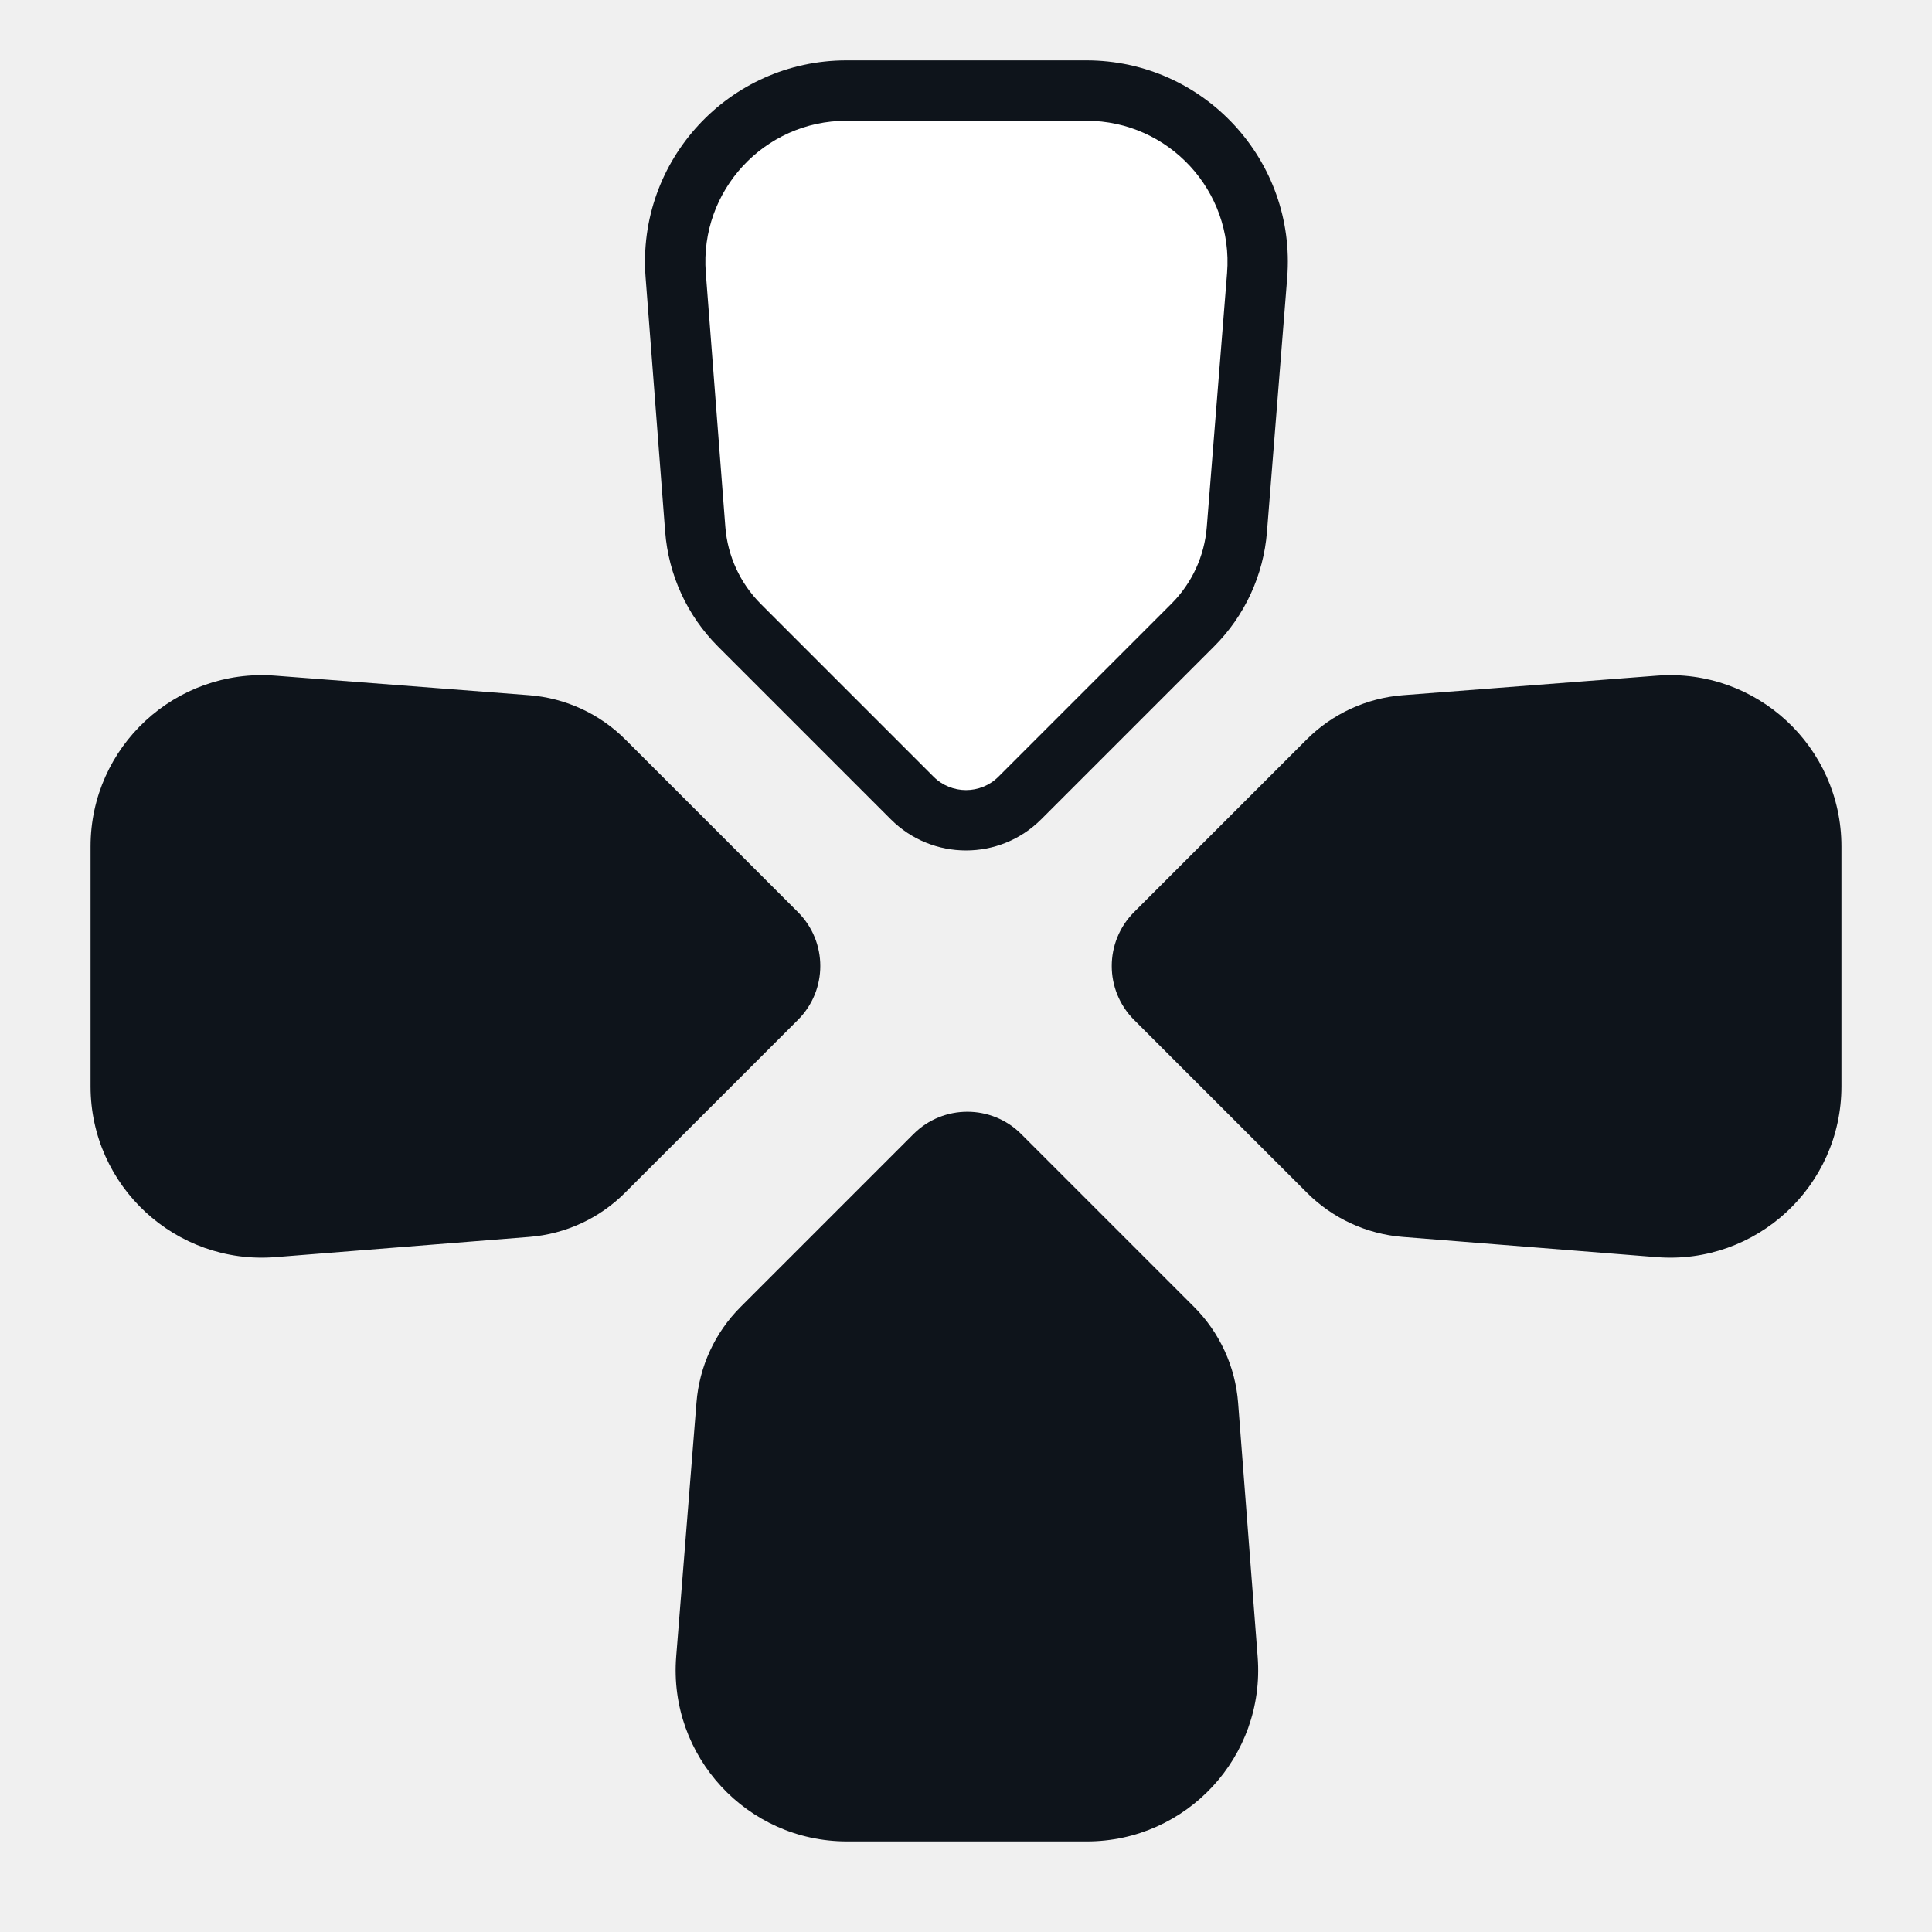
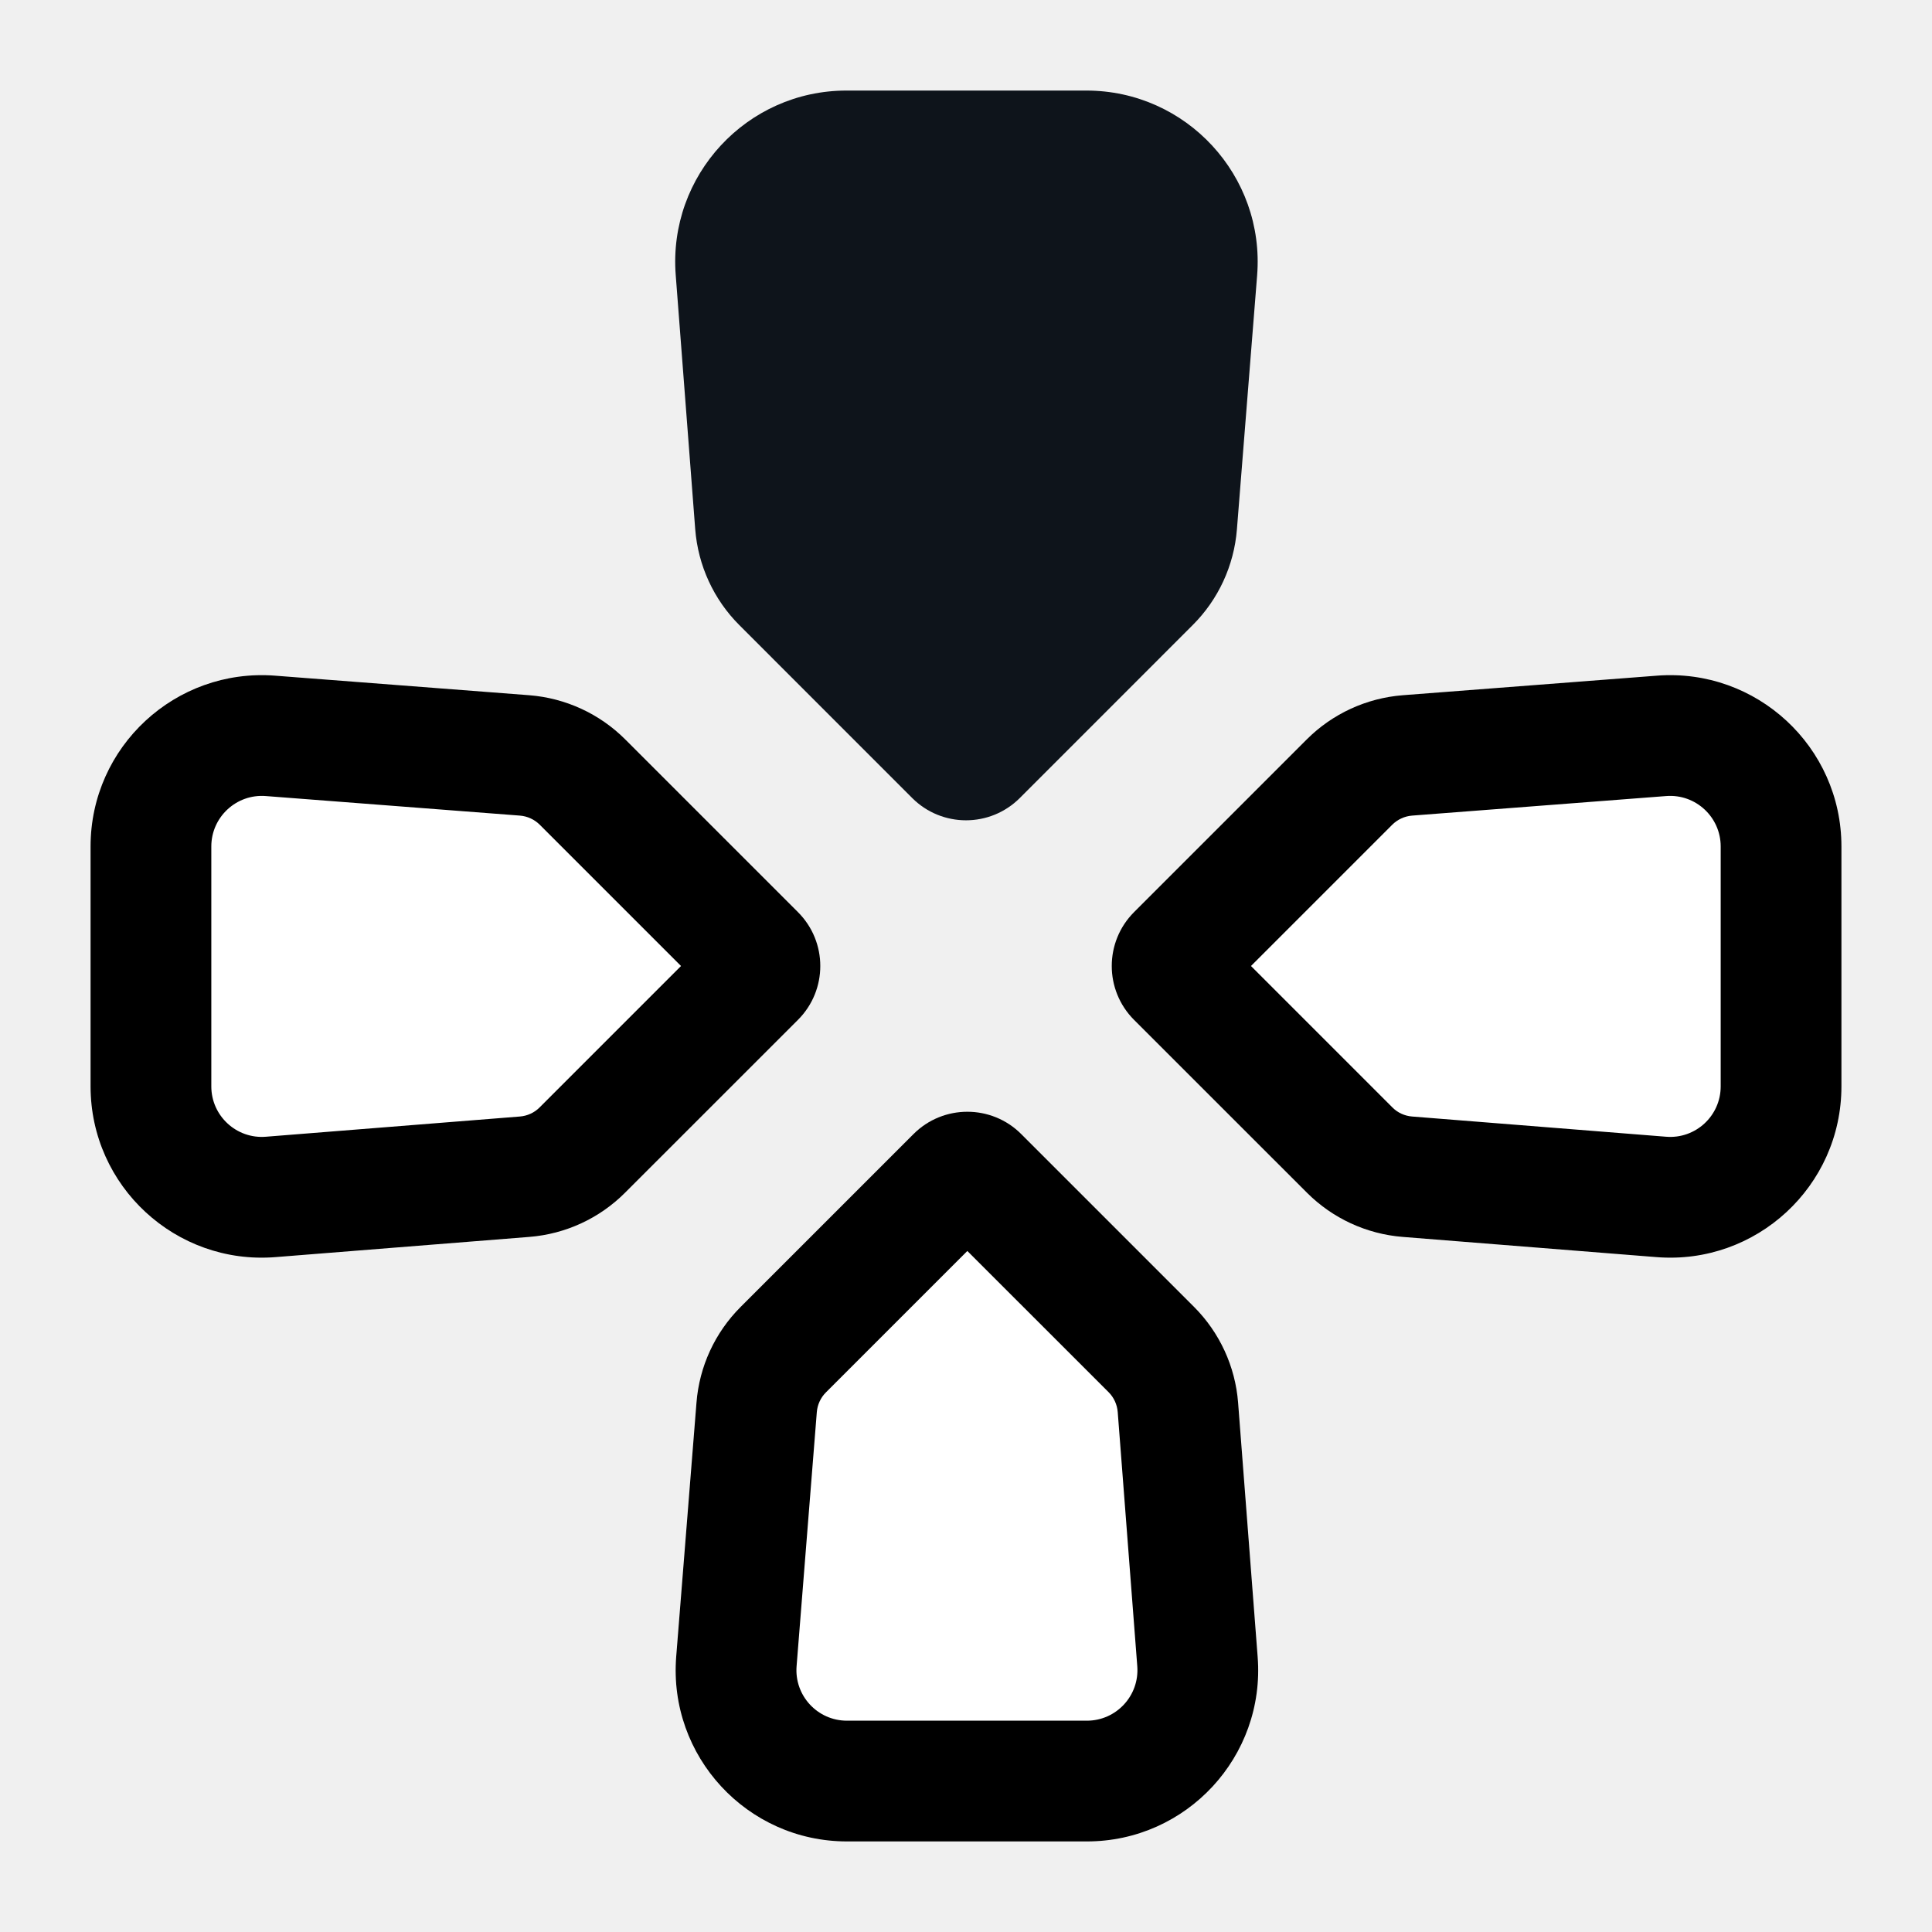
<svg xmlns="http://www.w3.org/2000/svg" width="32" height="32" viewBox="0 0 32 32" fill="none">
-   <path d="M4.562 20.822C2.912 20.953 1.5 19.649 1.5 17.994L1.5 14.02C1.5 12.367 2.907 11.065 4.555 11.191L8.766 11.515C9.366 11.562 9.93 11.821 10.355 12.246L13.217 15.108C13.71 15.601 13.71 16.399 13.217 16.892L10.352 19.756C9.929 20.18 9.367 20.439 8.77 20.487L4.562 20.822Z" fill="#0E141B" />
-   <path d="M27.438 20.822C29.088 20.953 30.5 19.649 30.5 17.994L30.5 14.02C30.5 12.367 29.093 11.065 27.445 11.191L23.234 11.515C22.634 11.562 22.07 11.821 21.645 12.246L18.783 15.108C18.291 15.601 18.291 16.399 18.783 16.892L21.648 19.756C22.072 20.18 22.633 20.439 23.23 20.487L27.438 20.822Z" fill="#0E141B" />
-   <path d="M11.2 27.438C11.069 29.088 12.373 30.5 14.028 30.5L18.002 30.5C19.655 30.5 20.958 29.093 20.831 27.445L20.507 23.234C20.461 22.634 20.201 22.07 19.776 21.645L16.914 18.783C16.422 18.291 15.623 18.291 15.131 18.783L12.266 21.648C11.842 22.072 11.583 22.633 11.536 23.23L11.2 27.438Z" fill="#0E141B" />
-   <path d="M20.822 4.562C20.953 2.912 19.65 1.5 17.994 1.5L14.02 1.5C12.368 1.5 11.065 2.907 11.192 4.555L11.515 8.766C11.562 9.366 11.821 9.93 12.247 10.355L15.108 13.217C15.601 13.71 16.399 13.71 16.892 13.217L19.756 10.352C20.18 9.929 20.439 9.367 20.487 8.77L20.822 4.562Z" fill="white" />
-   <path fill-rule="evenodd" clip-rule="evenodd" d="M14.02 2L17.994 2C19.358 2 20.432 3.163 20.324 4.523L19.988 8.73C19.95 9.209 19.743 9.659 19.403 9.999L16.538 12.864C16.241 13.161 15.759 13.161 15.462 12.864L12.6 10.002C12.259 9.66 12.051 9.208 12.014 8.727L11.69 4.516C11.586 3.159 12.659 2 14.02 2ZM17.994 1L14.02 1C12.076 1 10.544 2.655 10.693 4.593L11.017 8.804C11.072 9.523 11.383 10.199 11.893 10.709L14.755 13.571C15.443 14.258 16.558 14.258 17.245 13.571L20.11 10.706C20.618 10.198 20.928 9.526 20.985 8.809L21.32 4.602C21.475 2.661 19.941 1 17.994 1Z" fill="#0E141B" />
+   <path d="M4.562 20.822C2.912 20.953 1.5 19.649 1.5 17.994L1.5 14.02C1.5 12.367 2.907 11.065 4.555 11.191L8.766 11.515C9.366 11.562 9.93 11.821 10.355 12.246L13.217 15.108C13.71 15.601 13.71 16.399 13.217 16.892L10.352 19.756C9.929 20.18 9.367 20.439 8.77 20.487L4.562 20.822Z" fill="white" />
+   <path fill-rule="evenodd" clip-rule="evenodd" d="M3.5 17.994C3.5 18.482 3.917 18.867 4.403 18.828L8.611 18.493C8.734 18.483 8.851 18.43 8.938 18.342L10.175 19.578L8.938 18.342L11.28 16L8.941 13.661L10.355 12.246L13.217 15.108C13.71 15.601 13.71 16.399 13.217 16.892L10.352 19.756C9.929 20.18 9.367 20.439 8.77 20.487L4.562 20.822C2.912 20.953 1.5 19.649 1.5 17.994L1.5 14.02C1.5 12.367 2.907 11.065 4.555 11.191L8.766 11.515C9.366 11.562 9.93 11.821 10.355 12.246L8.941 13.661C8.853 13.573 8.736 13.519 8.612 13.509L4.401 13.185C3.915 13.148 3.5 13.533 3.5 14.02L3.5 17.994Z" fill="black" />
+   <path d="M27.438 20.822C29.088 20.953 30.5 19.649 30.5 17.994L30.5 14.02C30.5 12.367 29.093 11.065 27.445 11.191L23.234 11.515C22.634 11.562 22.07 11.821 21.645 12.246L18.783 15.108C18.291 15.601 18.291 16.399 18.783 16.892L21.648 19.756C22.072 20.18 22.633 20.439 23.23 20.487L27.438 20.822Z" fill="white" />
+   <path fill-rule="evenodd" clip-rule="evenodd" d="M28.5 17.994C28.5 18.482 28.084 18.867 27.597 18.828L23.389 18.493C23.265 18.483 23.149 18.43 23.062 18.342L21.898 19.506L23.062 18.342L20.72 16L23.059 13.661L21.645 12.246L18.783 15.108C18.291 15.601 18.291 16.399 18.783 16.892L21.648 19.756C22.072 20.18 22.633 20.439 23.23 20.487L27.438 20.822C29.088 20.953 30.5 19.649 30.5 17.994L30.5 14.02C30.5 12.367 29.093 11.065 27.445 11.191L23.234 11.515C22.634 11.562 22.07 11.821 21.645 12.246L23.059 13.661C23.147 13.573 23.264 13.519 23.388 13.509L27.599 13.185C28.085 13.148 28.5 13.533 28.5 14.02L28.5 17.994Z" fill="black" />
+   <path d="M11.2 27.438C11.069 29.088 12.373 30.5 14.028 30.5L18.002 30.5C19.655 30.5 20.958 29.093 20.831 27.445L20.507 23.234C20.461 22.634 20.201 22.07 19.776 21.645L16.914 18.783C16.422 18.291 15.623 18.291 15.131 18.783L12.266 21.648C11.842 22.072 11.583 22.633 11.536 23.23L11.2 27.438Z" fill="white" />
+   <path fill-rule="evenodd" clip-rule="evenodd" d="M14.028 28.5C13.54 28.5 13.155 28.084 13.194 27.597L13.529 23.389C13.539 23.265 13.593 23.149 13.68 23.062L12.266 21.648C11.842 22.072 11.583 22.633 11.536 23.23L11.2 27.438C11.069 29.088 12.373 30.5 14.028 30.5H18.002C19.655 30.5 20.958 29.093 20.831 27.445L20.507 23.234C20.461 22.634 20.201 22.07 19.776 21.645L18.362 23.059C18.45 23.147 18.503 23.264 18.513 23.388L18.837 27.599C18.874 28.085 18.49 28.5 18.002 28.5H14.028ZM16.022 20.72L13.68 23.062L12.266 21.648L15.131 18.783C15.623 18.291 16.422 18.291 16.914 18.783L19.776 21.645L18.362 23.059L16.022 20.72Z" fill="black" />
+   <path d="M20.822 4.562C20.953 2.912 19.65 1.5 17.994 1.5L14.02 1.5C12.368 1.5 11.065 2.907 11.192 4.555L11.515 8.766C11.562 9.366 11.821 9.93 12.247 10.355L15.108 13.217C15.601 13.71 16.399 13.71 16.892 13.217L19.756 10.352C20.18 9.929 20.439 9.367 20.487 8.77L20.822 4.562Z" fill="#0E141B" />
</svg>
